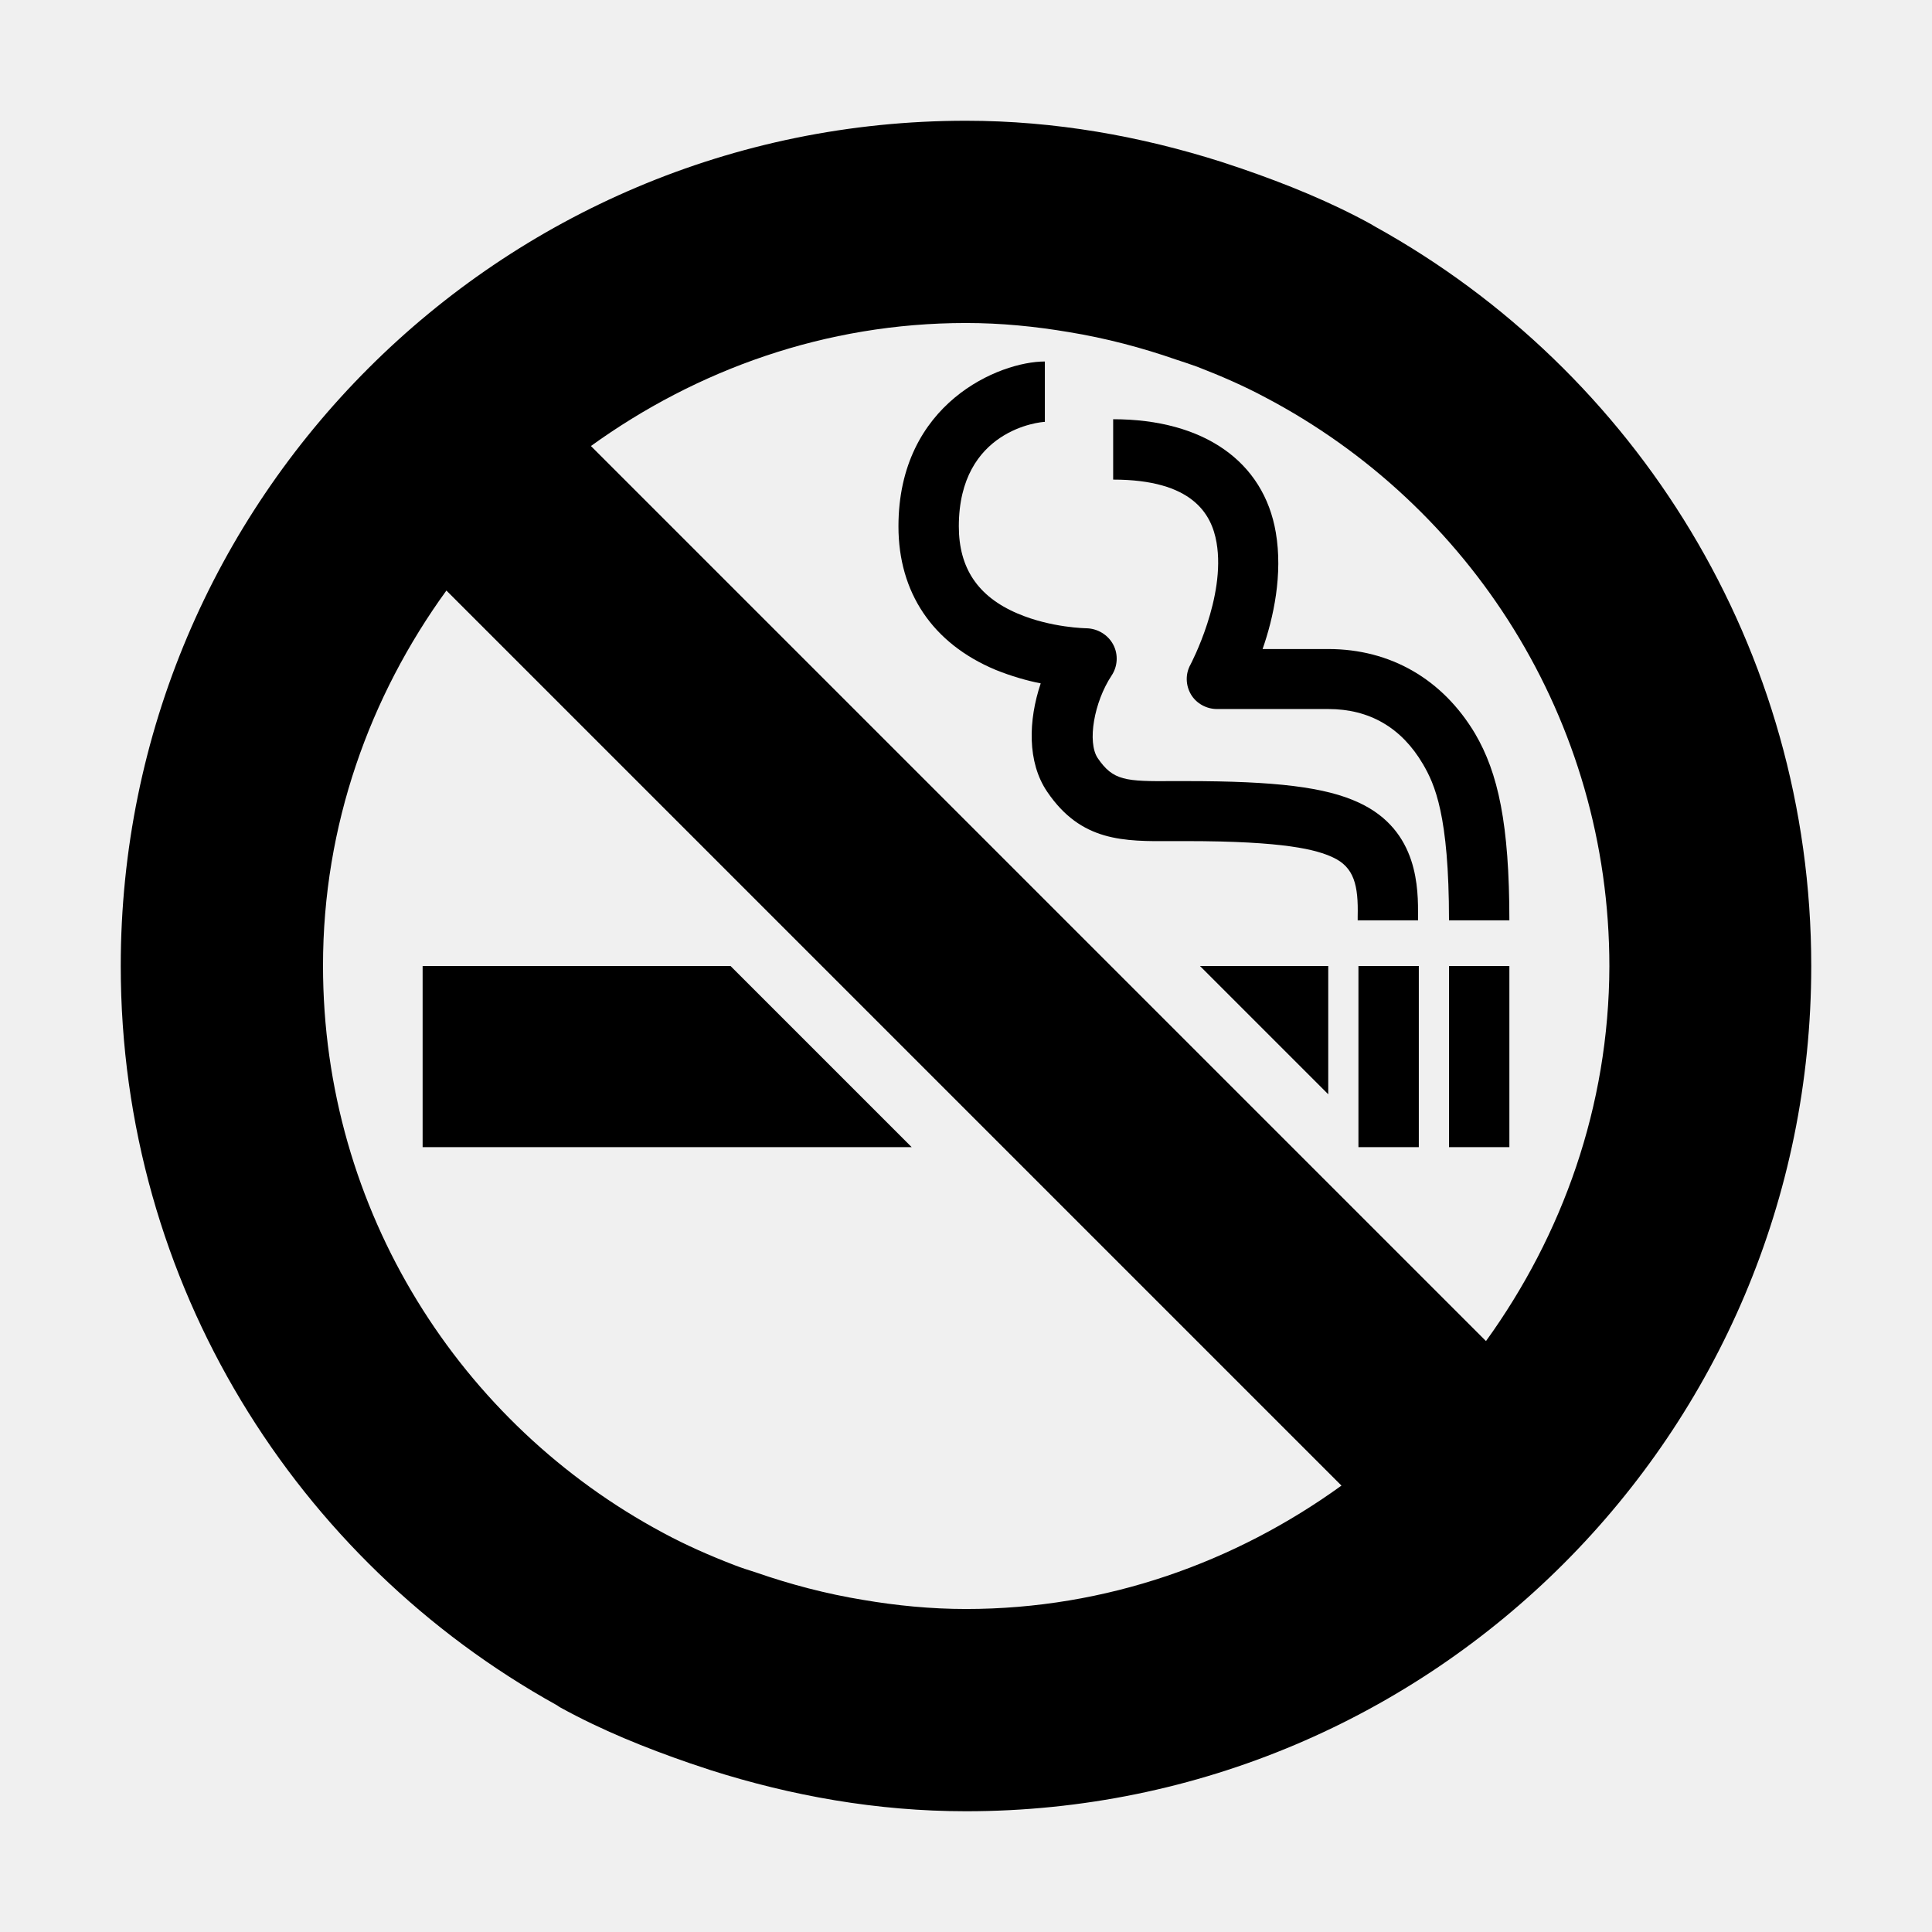
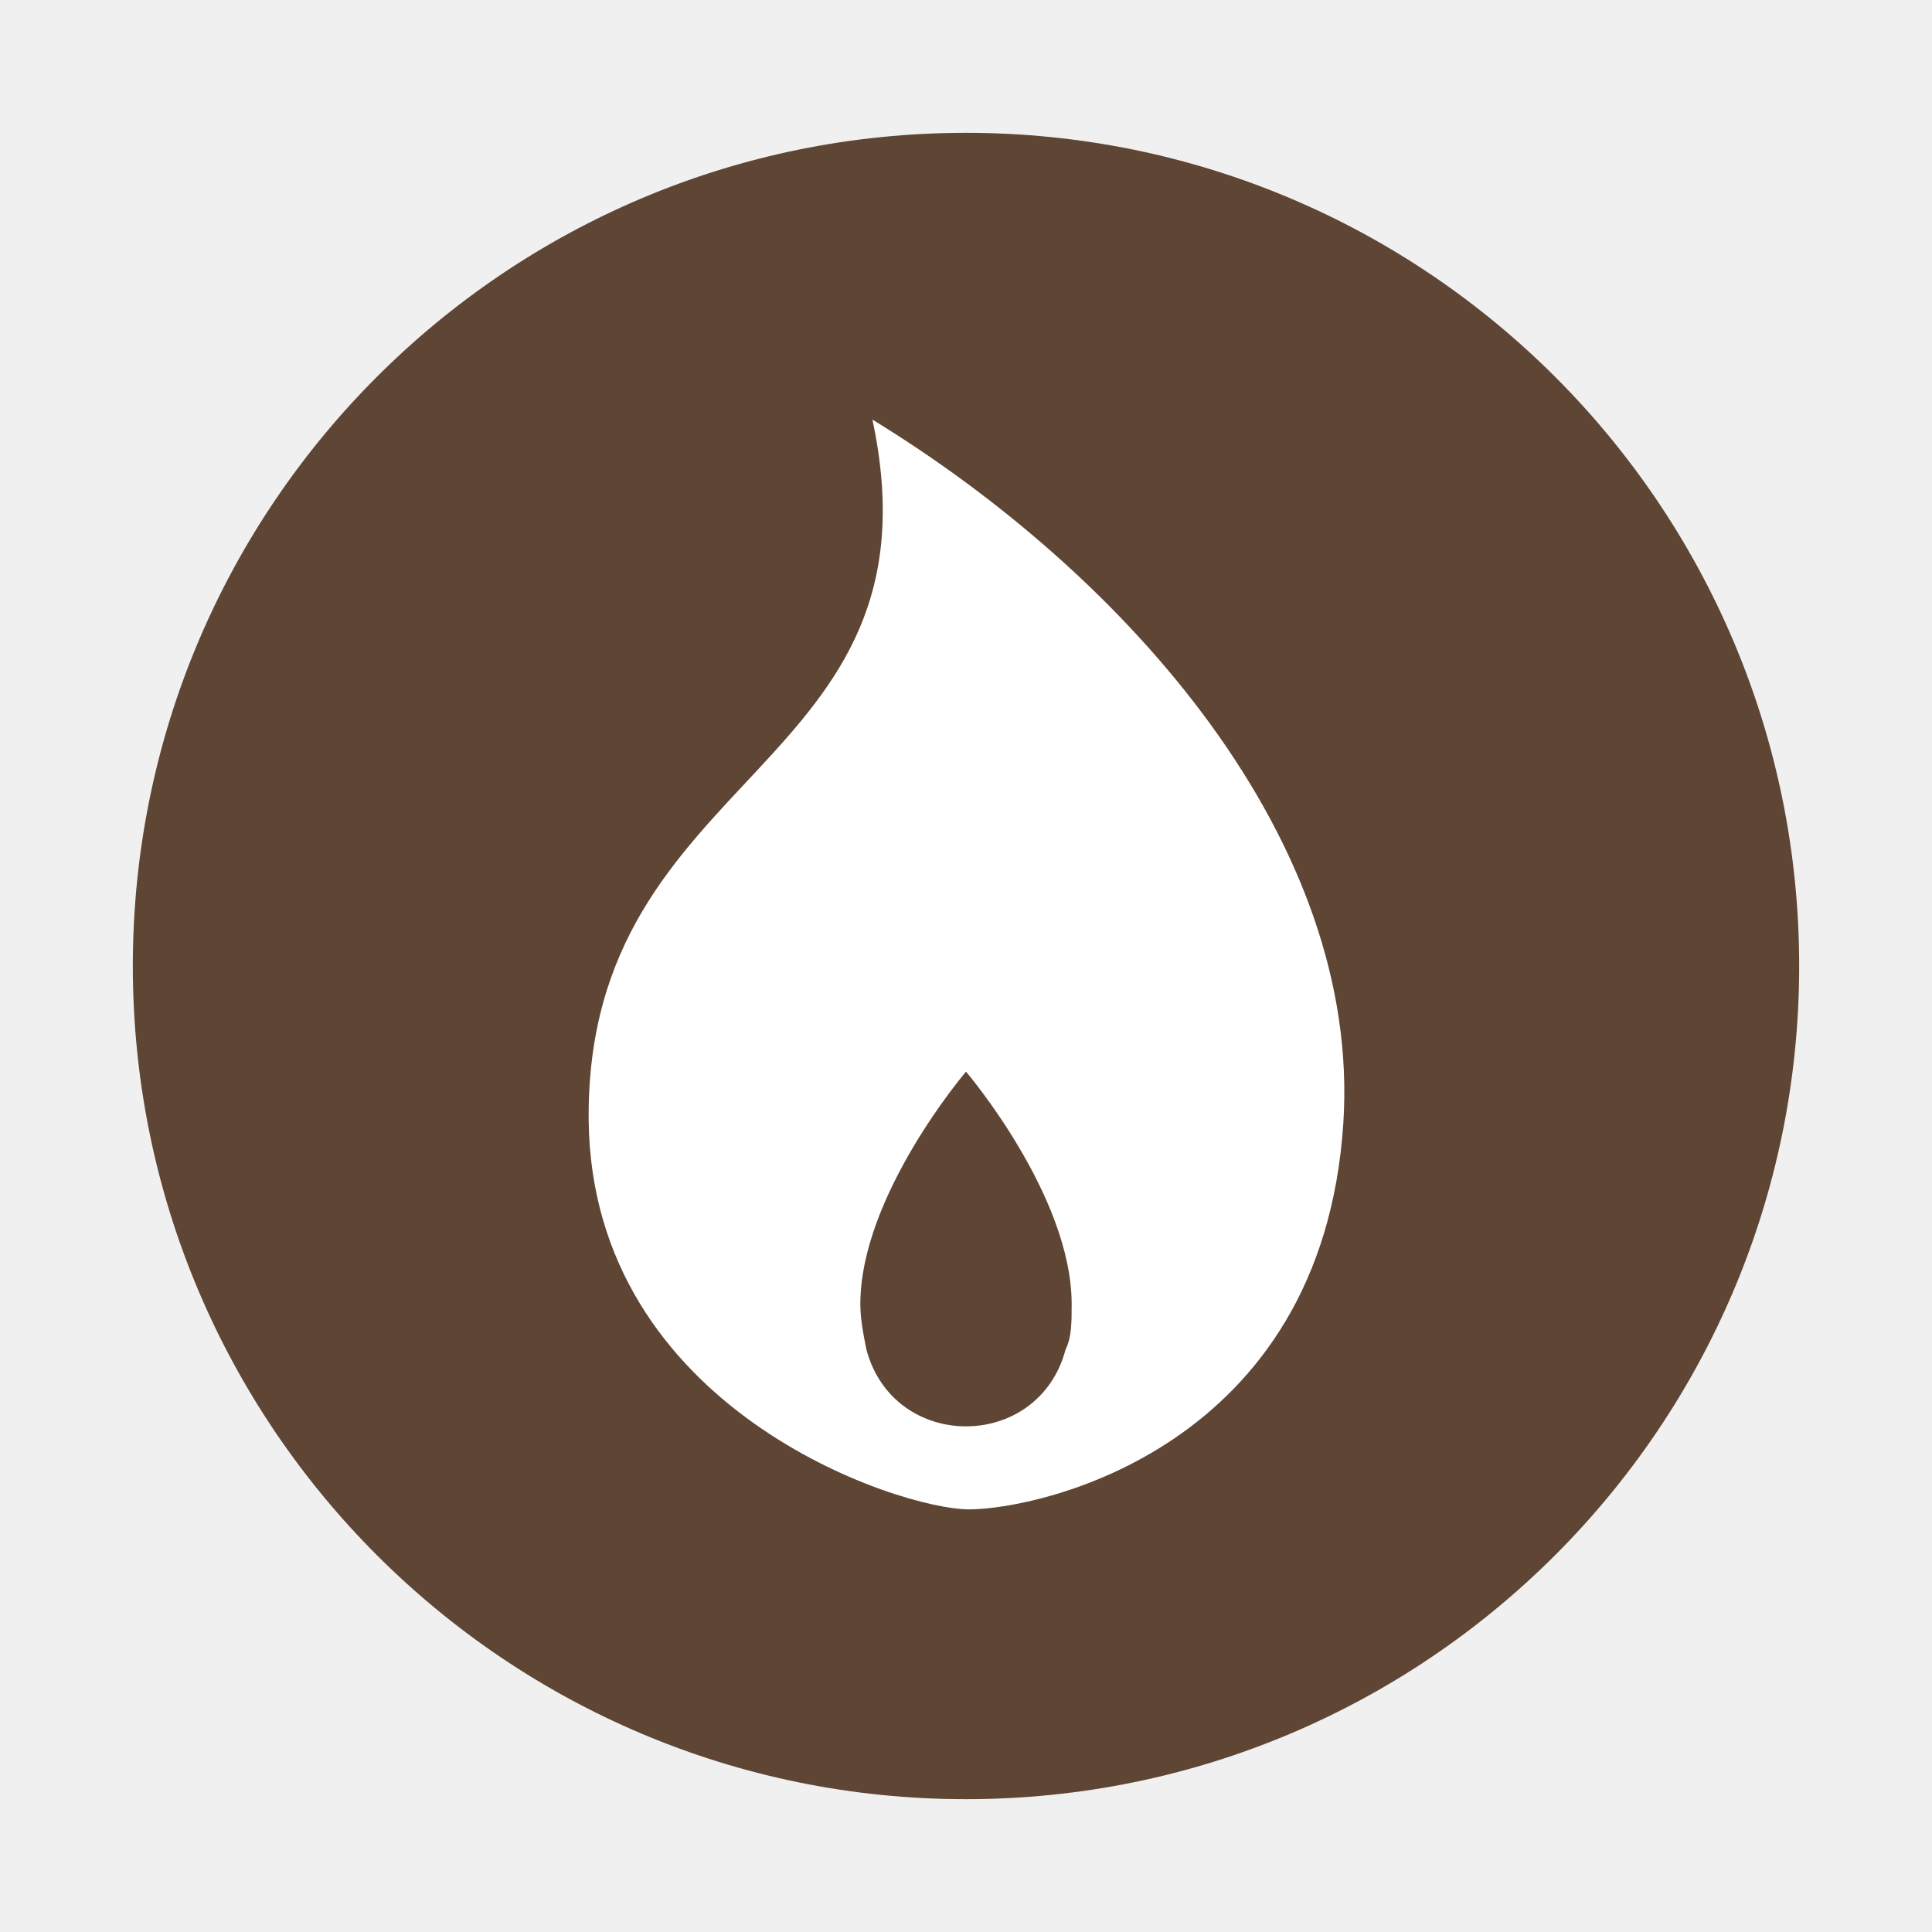
- <svg xmlns="http://www.w3.org/2000/svg" viewBox="0 0 512 512">
-   <path d="M360 256h16v48h-16zM112 304h129.6l-48-48H112z" />
-   <path d="M364.5 60.1c-.4-.2-.7-.4-1-.6-10.9-6-22.5-10.7-34.4-14.8l-5.4-1.8C302.3 36.1 279.6 32 256 32 132.3 32 32 132.3 32 256c0 84.3 46.6 157.6 115.4 195.8.4.2.7.5 1.1.7 10.9 6 22.5 10.7 34.4 14.8l5.4 1.8c21.4 6.8 44 10.9 67.7 10.9 123.7 0 224-100.3 224-224 0-84.3-46.6-157.7-115.5-195.9zM256 426.4c-9.3 0-18.4-.9-27.2-2.4-9.8-1.6-19.3-4.1-28.5-7.3-1.9-.6-3.8-1.2-5.6-1.9-6.5-2.5-12.9-5.3-19-8.6-53.6-28.7-90.1-85.2-90.1-150.3 0-37.2 12.4-71.4 32.7-99.4l237.2 237.2c-28.1 20.3-62.3 32.7-99.5 32.7zm137.8-71L156.6 118.2c28-20.2 62.1-32.6 99.4-32.6 9.3 0 18.3.9 27.2 2.4 9.8 1.6 19.3 4.1 28.5 7.3 1.8.6 3.7 1.2 5.6 1.9 6.2 2.4 12.2 5 18 8.1 54.2 28.5 91.2 85.3 91.2 150.8-.1 37.2-12.5 71.3-32.7 99.3z" />
-   <path d="M352 256h-34l34 34zM384 256h16v48h-16zM360.1 212.7c-8.8-4.1-22-5.7-45.6-5.7h-3.6c-12.7.1-15.9-.1-20-6.1-2.8-4.2-1-14.8 3.7-21.9 1.6-2.4 1.8-5.6.4-8.2-1.4-2.6-4.1-4.2-7-4.3-.1 0-9.4-.1-18.3-3.9-10.6-4.5-15.6-12.1-15.6-23.1 0-25.8 21.8-27.7 22.8-27.7v-16c-12 0-38.8 11-38.8 43.7 0 17.5 9 31 25.7 38 4.2 1.7 8.4 2.9 12 3.6-3.3 9.8-3.6 20.9 1.7 28.7 9 13.3 20.3 13.2 33.3 13.1h3.5c26.3 0 34.6 2.3 38.9 4.3 5.7 2.6 6.8 7.5 6.6 15.7v1h16v-1c0-7.1.3-22.8-15.7-30.2z" />
-   <path d="M400 244c0-25.7-3-39.2-9.1-49.6C382.3 180 368.5 172 352 172h-17.4c2.9-8.3 5.4-19.8 3.5-30.9-3.2-18.8-19.1-30-43.1-30v16c21 0 26.1 9.1 27.4 16.7 2.5 14.5-6.8 32.1-6.9 32.3-1.4 2.5-1.3 5.5.1 7.9s4.1 3.9 6.9 3.9H352c10.9 0 19.4 4.9 25.1 14.6 3.1 5.3 6.9 13.5 6.9 41.4h16v.1z" />
+ <svg xmlns="http://www.w3.org/2000/svg" version="1.1" id="Livello_1" x="0px" y="0px" viewBox="0 0 64 64" style="enable-background:new 0 0 64 64;" xml:space="preserve">
+   <style type="text/css">
+ 	.st0{fill:#5E4534;}
+ 	.st1{fill:#FFFFFF;}
+ </style>
+   <circle class="st0" cx="32" cy="32" r="27.6" />
+   <path class="st1" d="M28.9,13.9c2.5,11.7-9.5,11.5-9.4,23.2c0.1,9.6,10.3,12.9,12.6,12.9S43.8,48,44.5,37.2  C45.1,27.9,37.4,19.1,28.9,13.9z M35.3,44.7c-0.9,3.4-5.7,3.4-6.6,0c-0.1-0.5-0.2-1-0.2-1.5c0-3.6,3.5-7.7,3.5-7.7s3.5,4.1,3.5,7.7  C35.5,43.8,35.5,44.3,35.3,44.7L35.3,44.7z" />
</svg>
